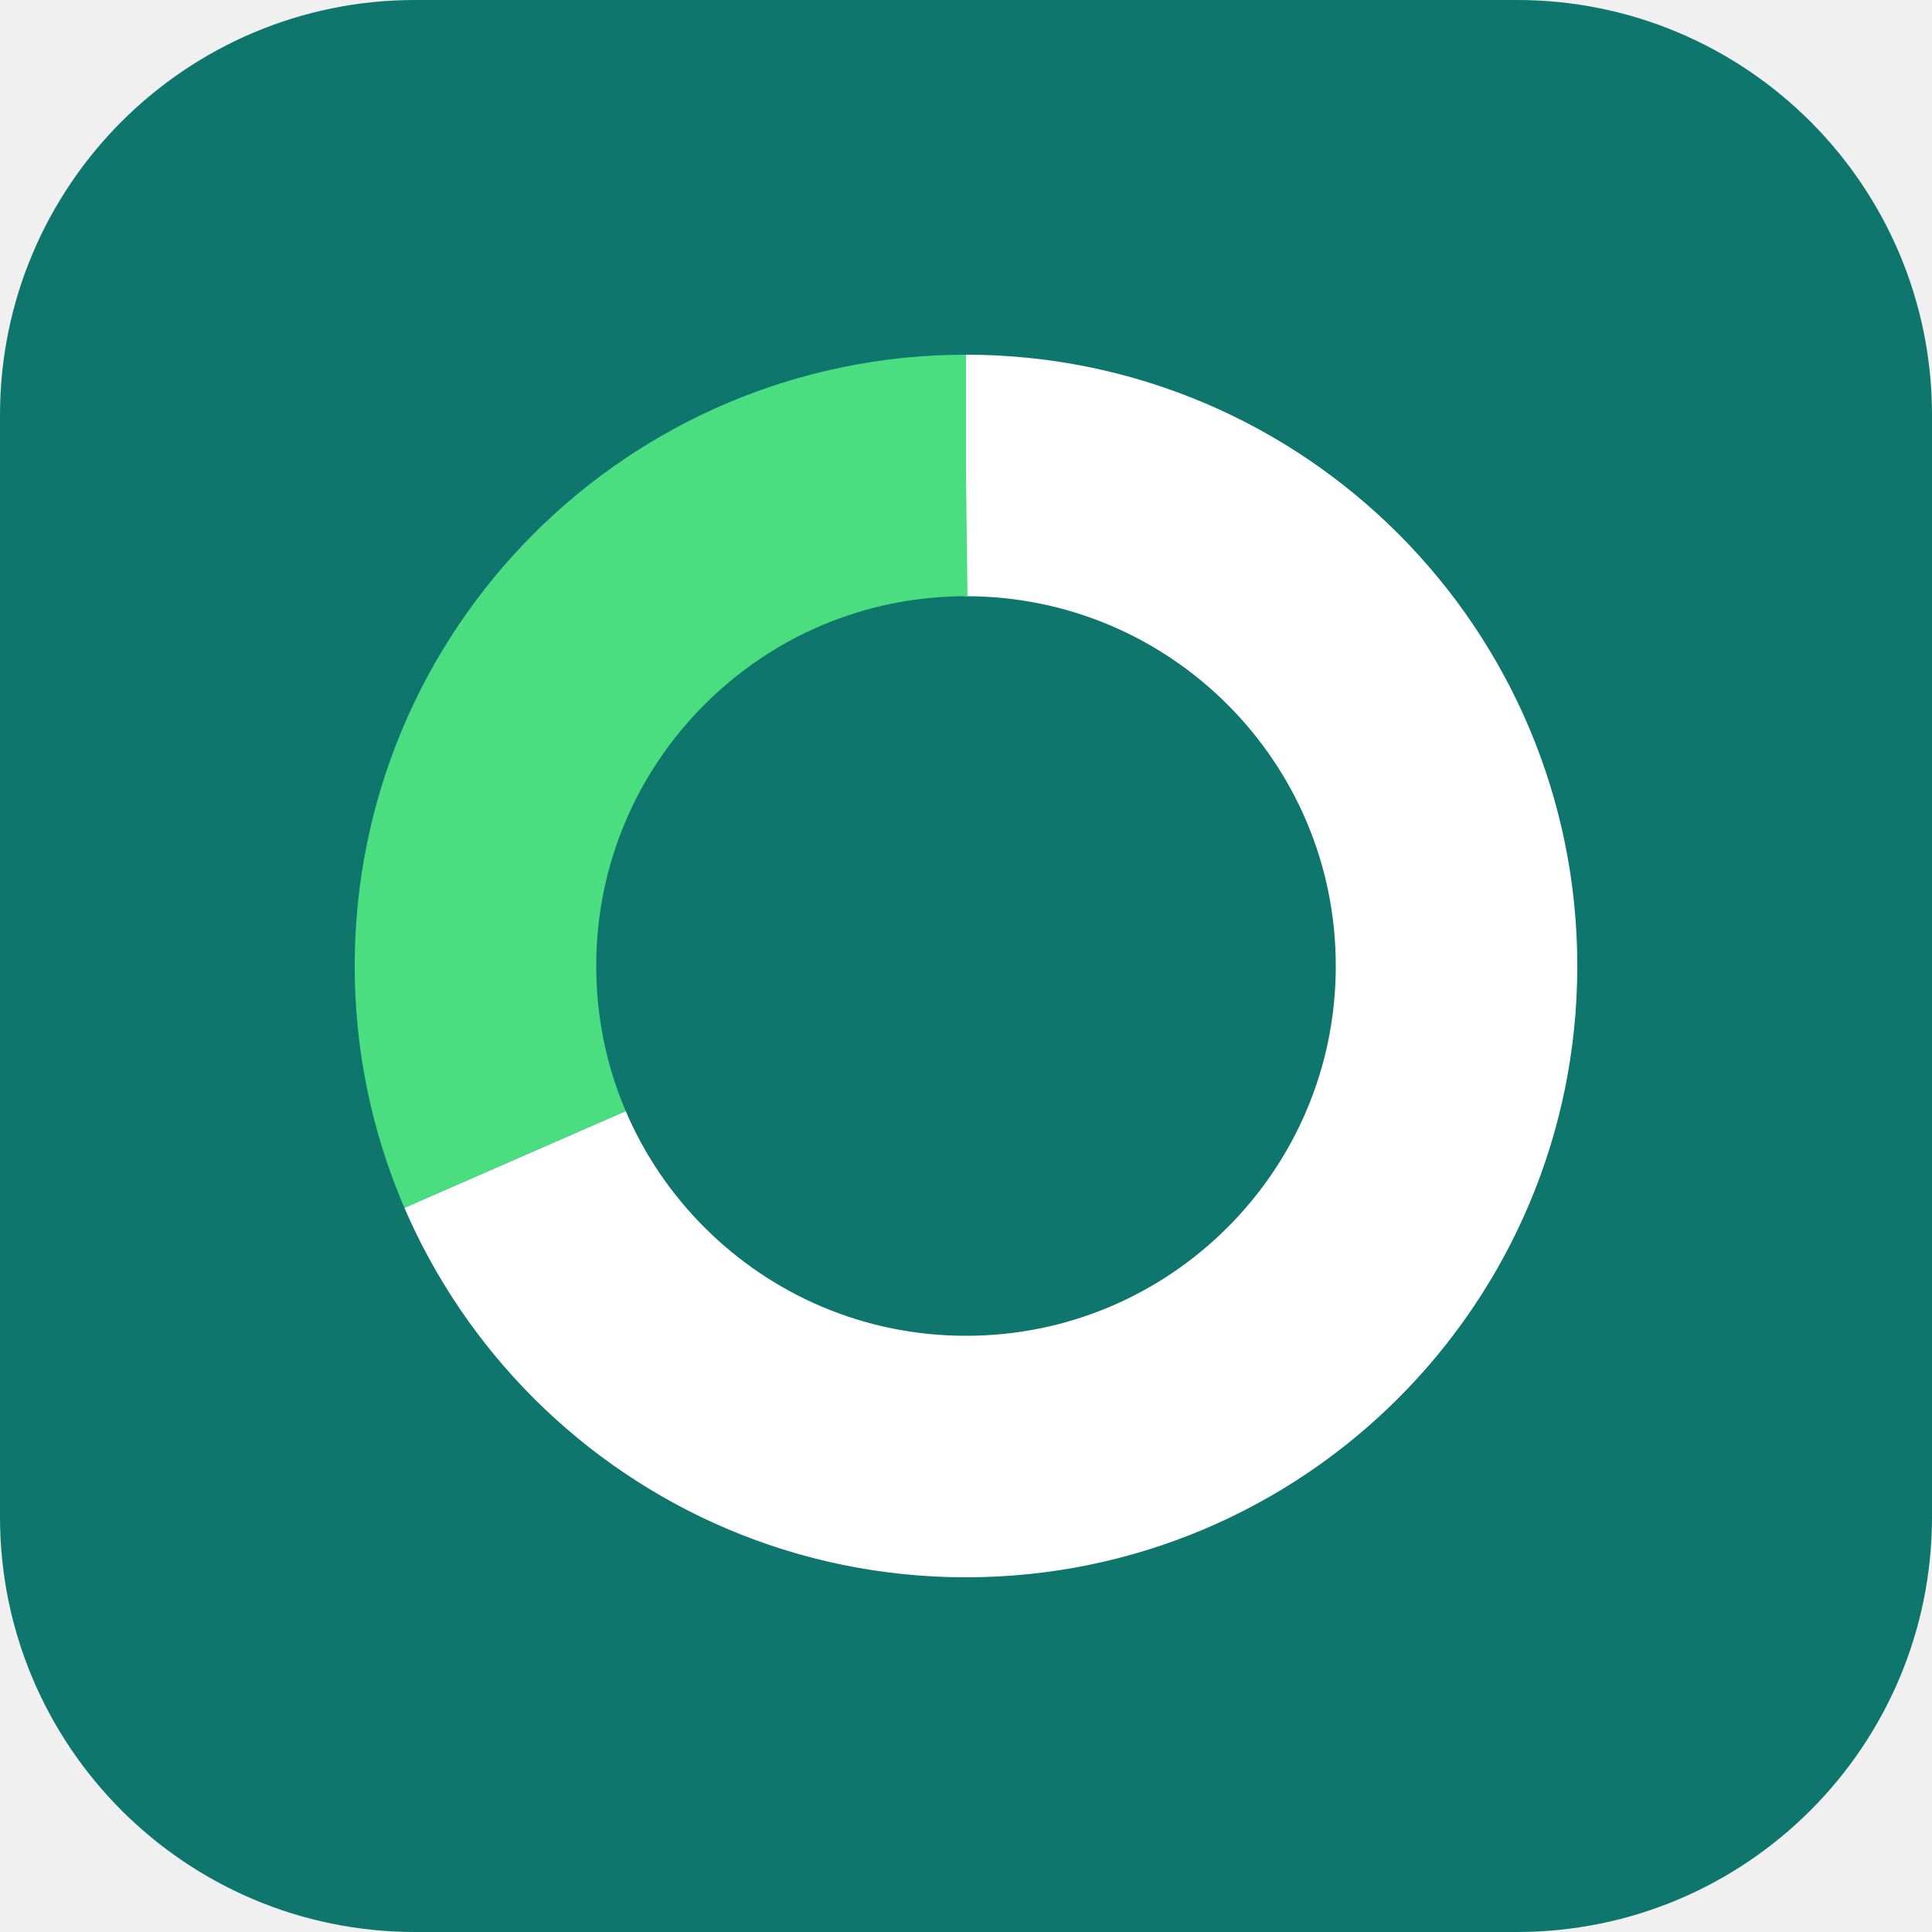
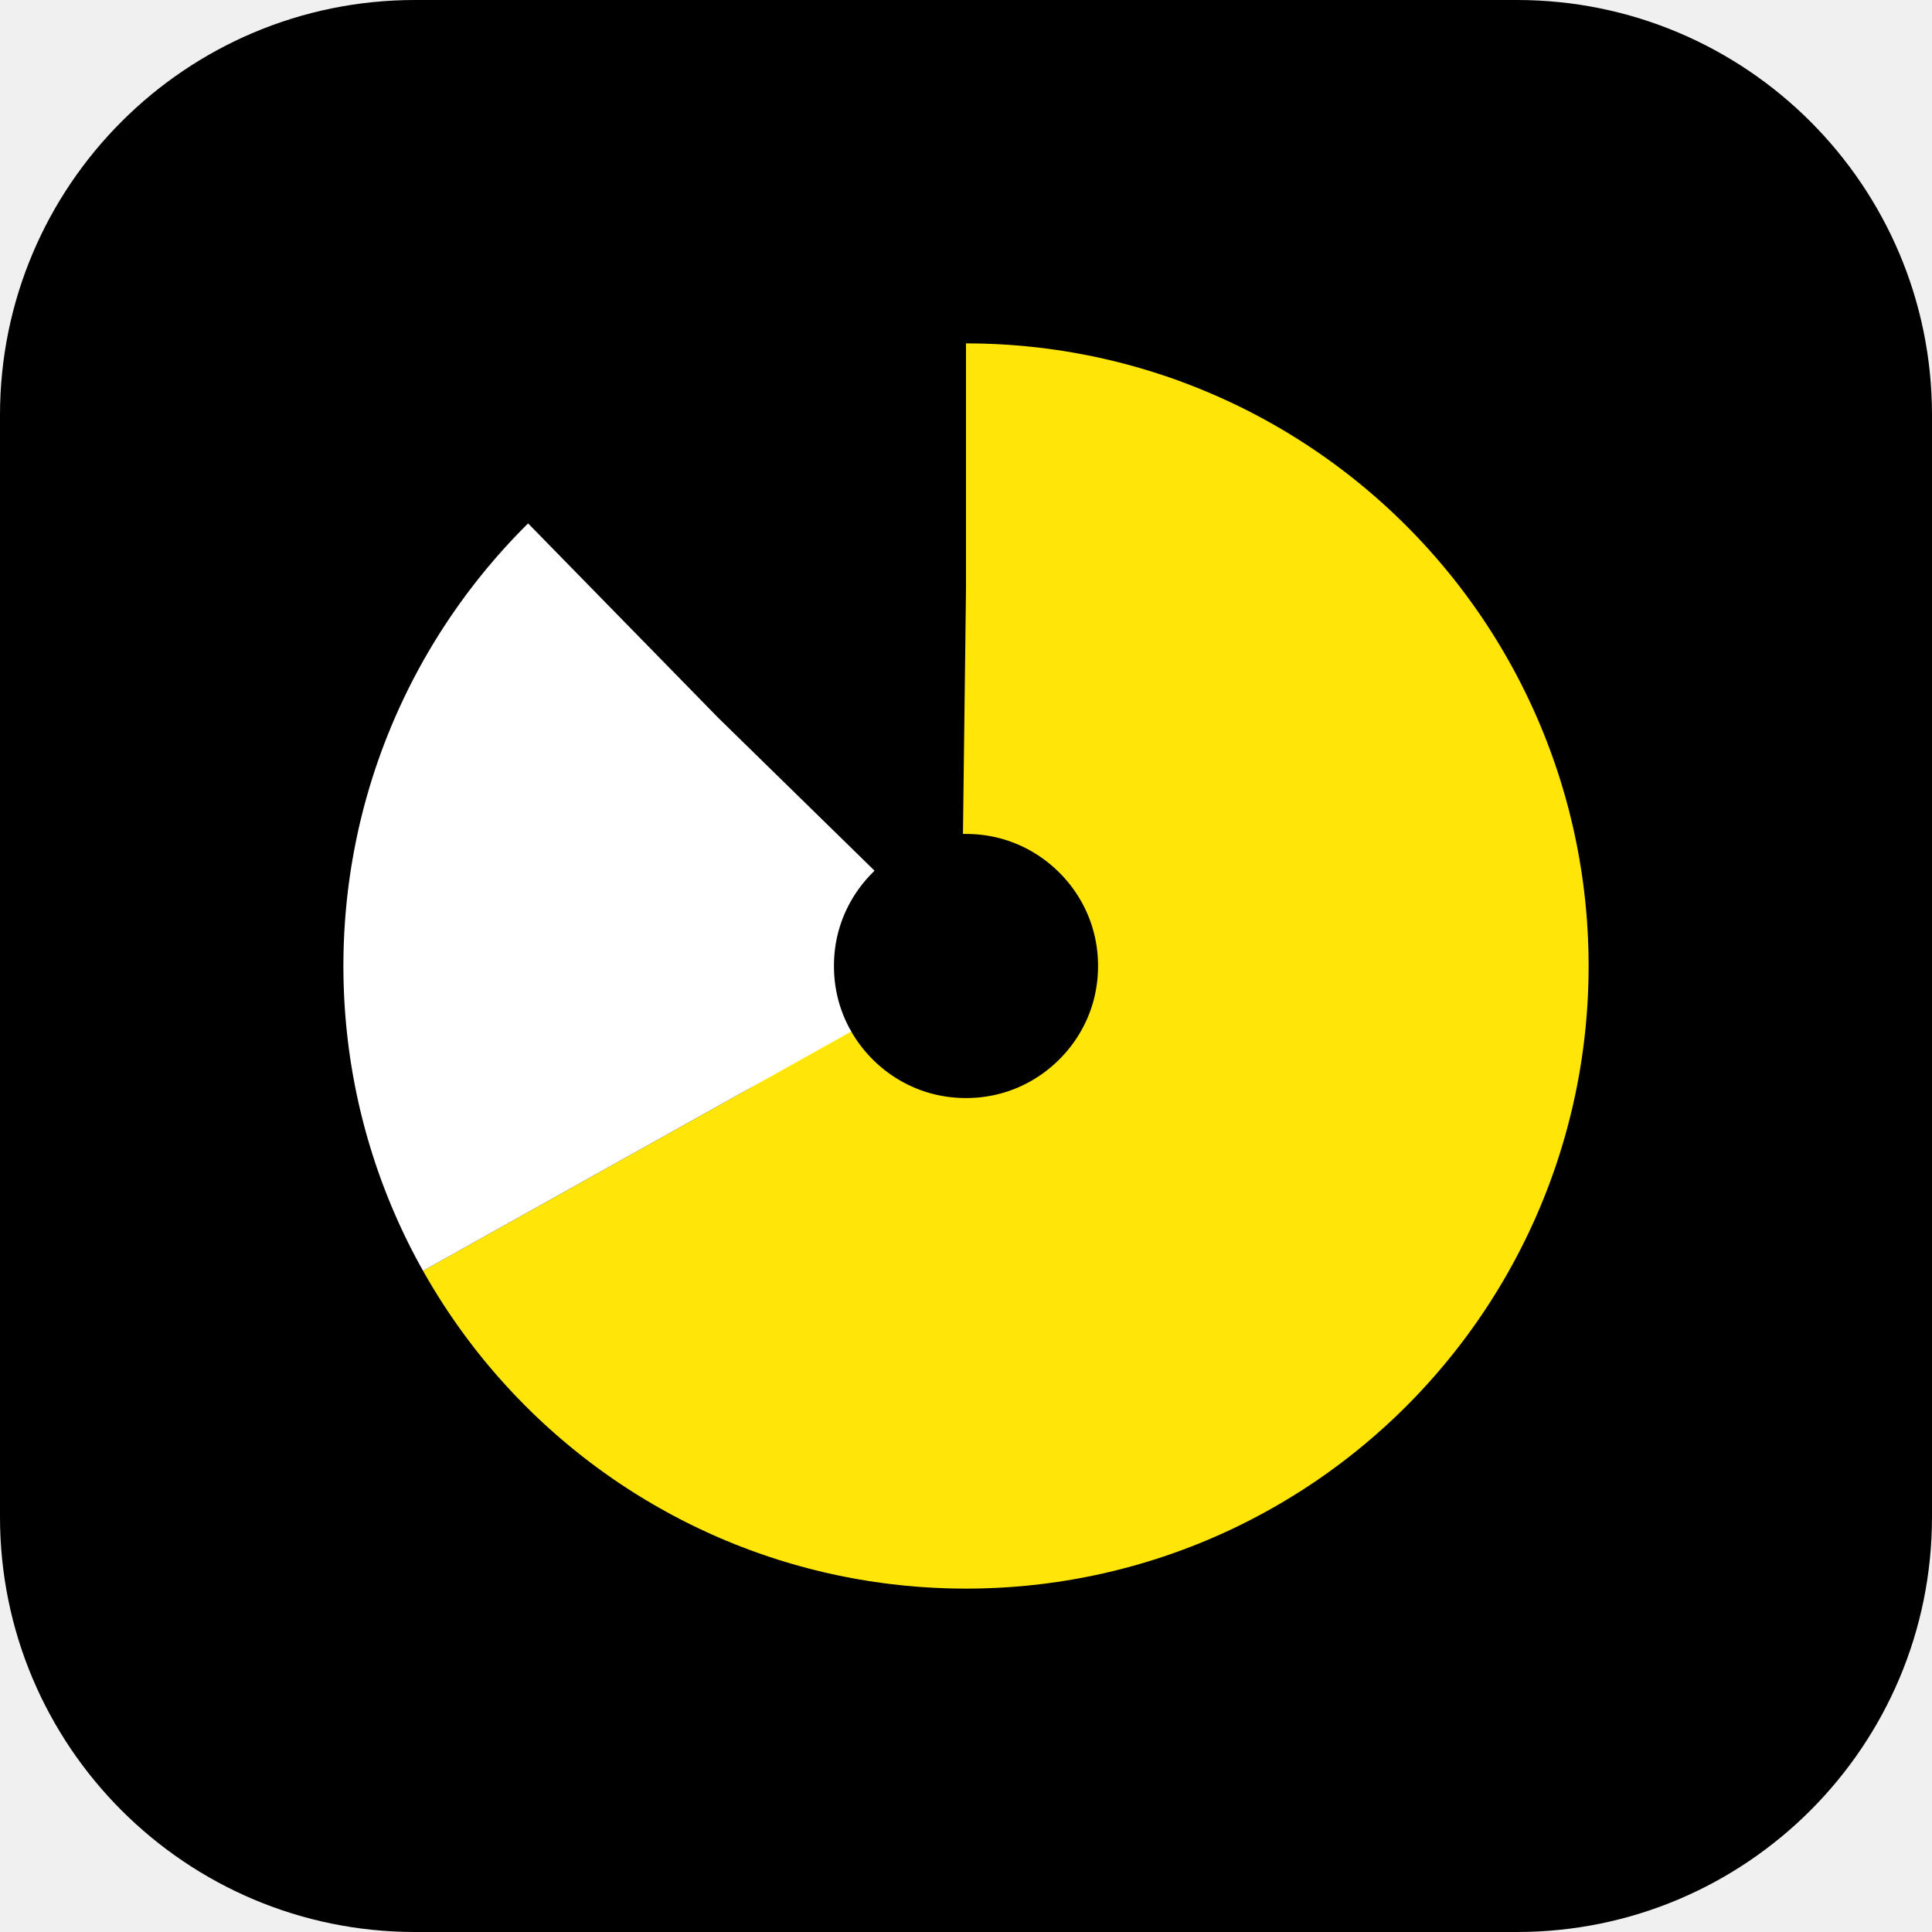
<svg xmlns="http://www.w3.org/2000/svg" viewBox="0 0 512 512">
-   <rect width="512" height="512" rx="110" fill="#0f766e" />
-   <circle cx="256" cy="256" r="130" fill="none" stroke="#fff" stroke-width="64" stroke-dasharray="560 260" transform="rotate(-90 256 256)" />
-   <circle cx="256" cy="256" r="130" fill="none" stroke="#4ade80" stroke-width="64" stroke-dasharray="257 820" stroke-dashoffset="-560" transform="rotate(-90 256 256)" />
+   <rect width="512" height="512" rx="110" fill="#000" />
+   <circle cx="256" cy="256" r="100" fill="none" stroke="#ffe608" stroke-width="130" stroke-dasharray="420 210" transform="rotate(-90 256 256)" />
+   <circle cx="256" cy="256" r="100" fill="none" stroke="#fff" stroke-width="130" stroke-dasharray="130 900" stroke-dashoffset="-420" transform="rotate(-90 256 256)" />
</svg>
